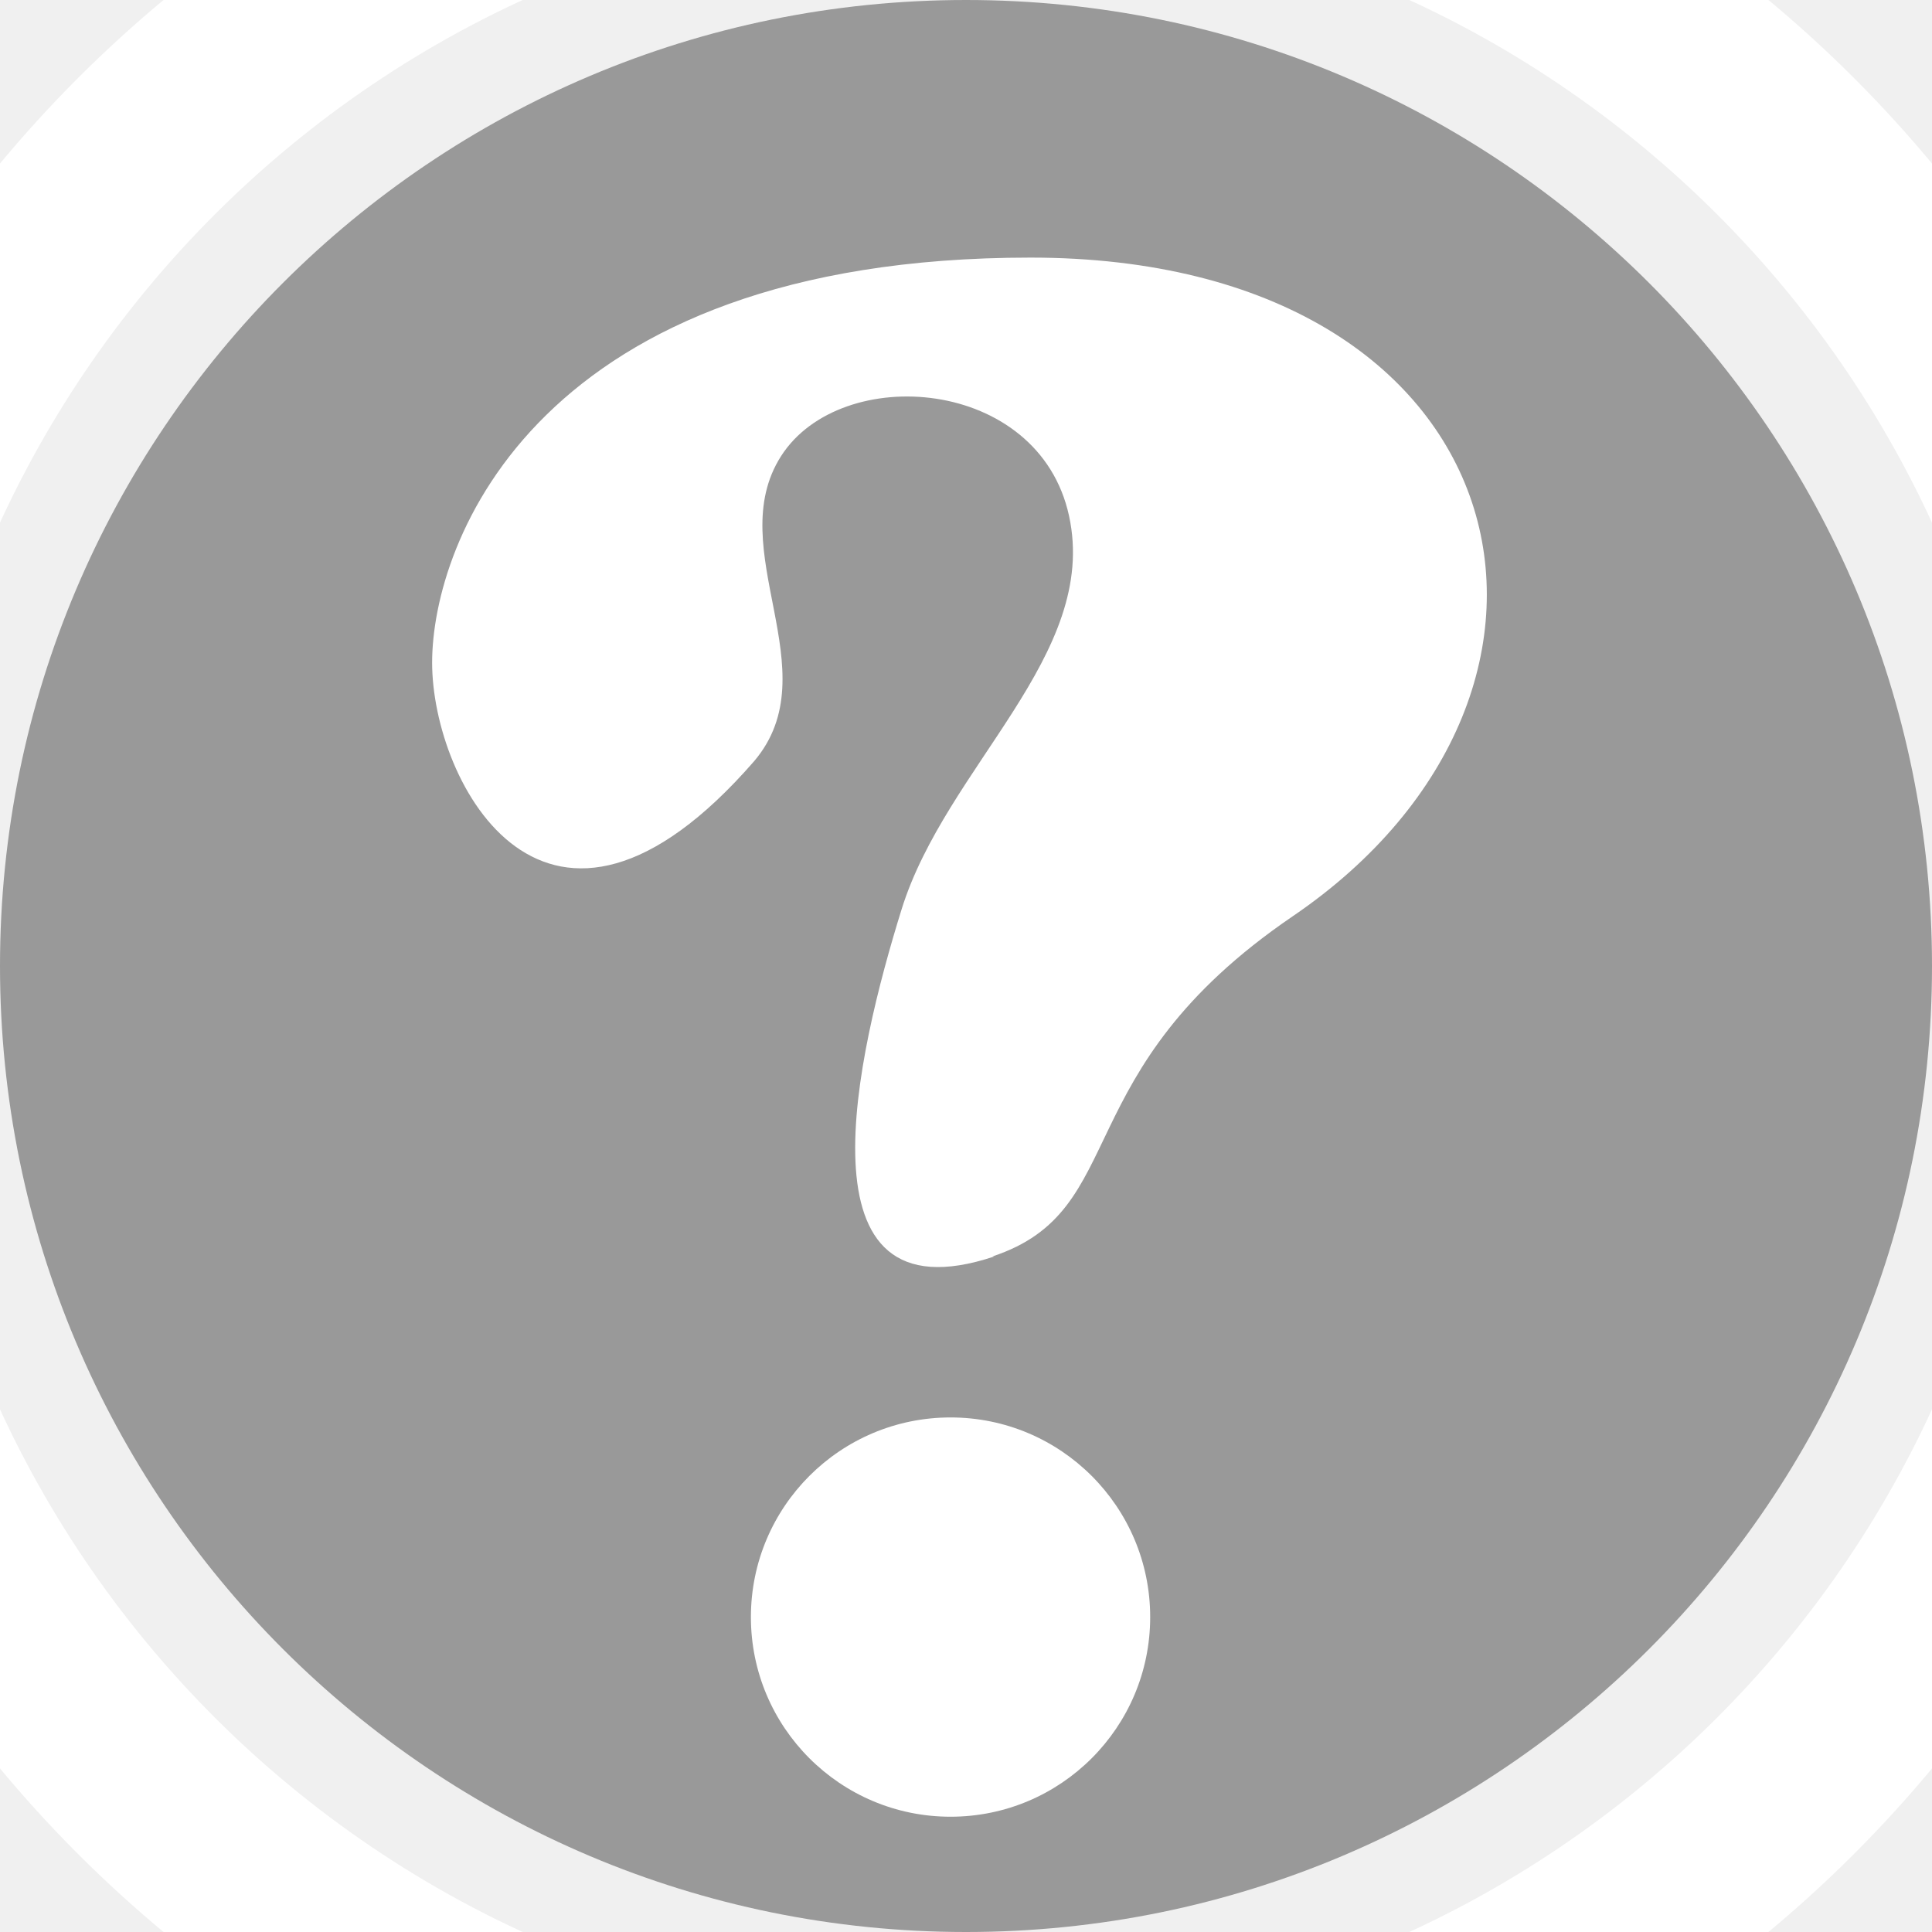
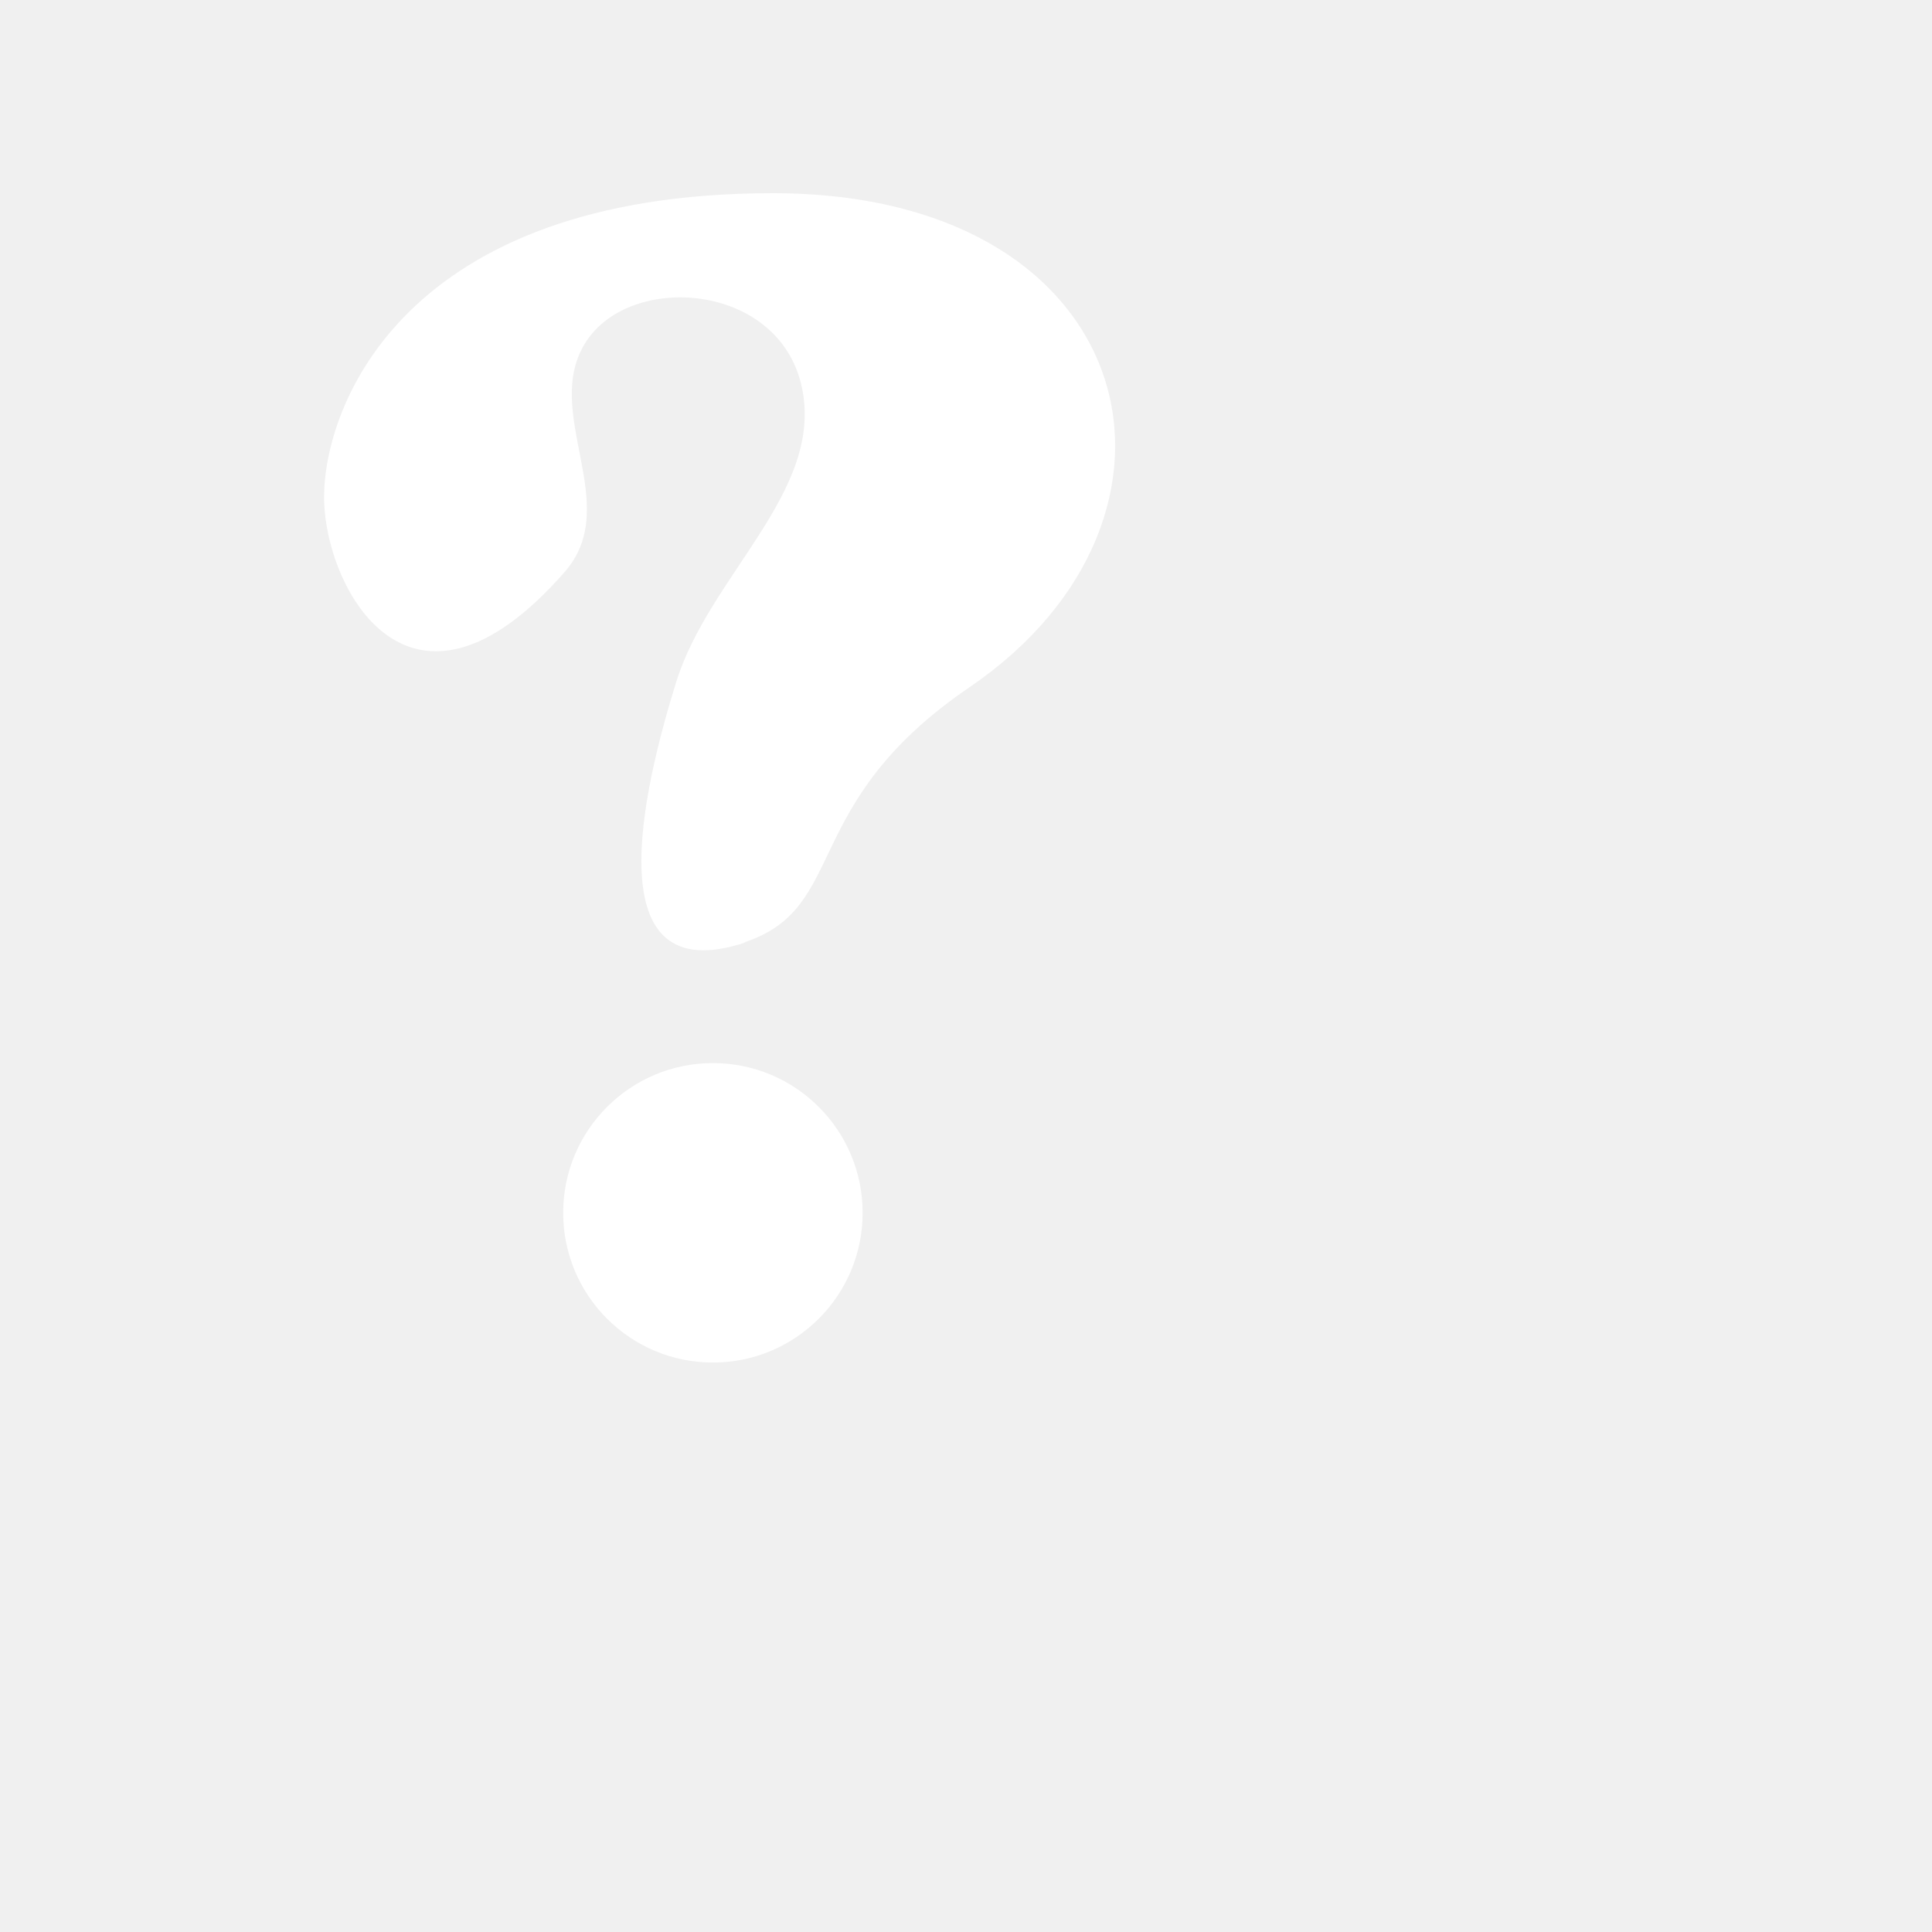
- <svg xmlns="http://www.w3.org/2000/svg" viewBox="0 0 30 30">
-   <path class="roadmap-background-circle" d="M30 15A15 15 0 1 1 15 0a15 15 0 0 1 15 15" fill="#999" />
-   <g transform="rotate(-90 15 15)">
-     <circle class="circle-bg" stroke="#fff" fill="none" stroke-width="3" cx="15" cy="15" r="18" />
-     <circle class="roadmap-circle-progress" stroke="#fff" fill="none" stroke-width="3" stroke-dasharray="113.097" stroke-dashoffset="113.097" cx="15" cy="15" r="18" />
-   </g>
+ <svg xmlns="http://www.w3.org/2000/svg" viewBox="0 0 40 40">
  <path d="M17.86 25.11a3.1 3.1 0 1 1-3.1-3.1 3.1 3.1 0 0 1 3.1 3.1M15.41 19.51c2.18-.72 1.11-2.86 4.66-5.28C25.26 10.7 23.66 4 16 4s-9.29 4.42-9.29 6.29 1.78 5.23 5 1.53c1.19-1.4-.51-3.29.42-4.74s4-1.23 4.47.93-1.91 3.89-2.6 6.11-1.7 6.44 1.44 5.39" fill="#fff" />
</svg>
